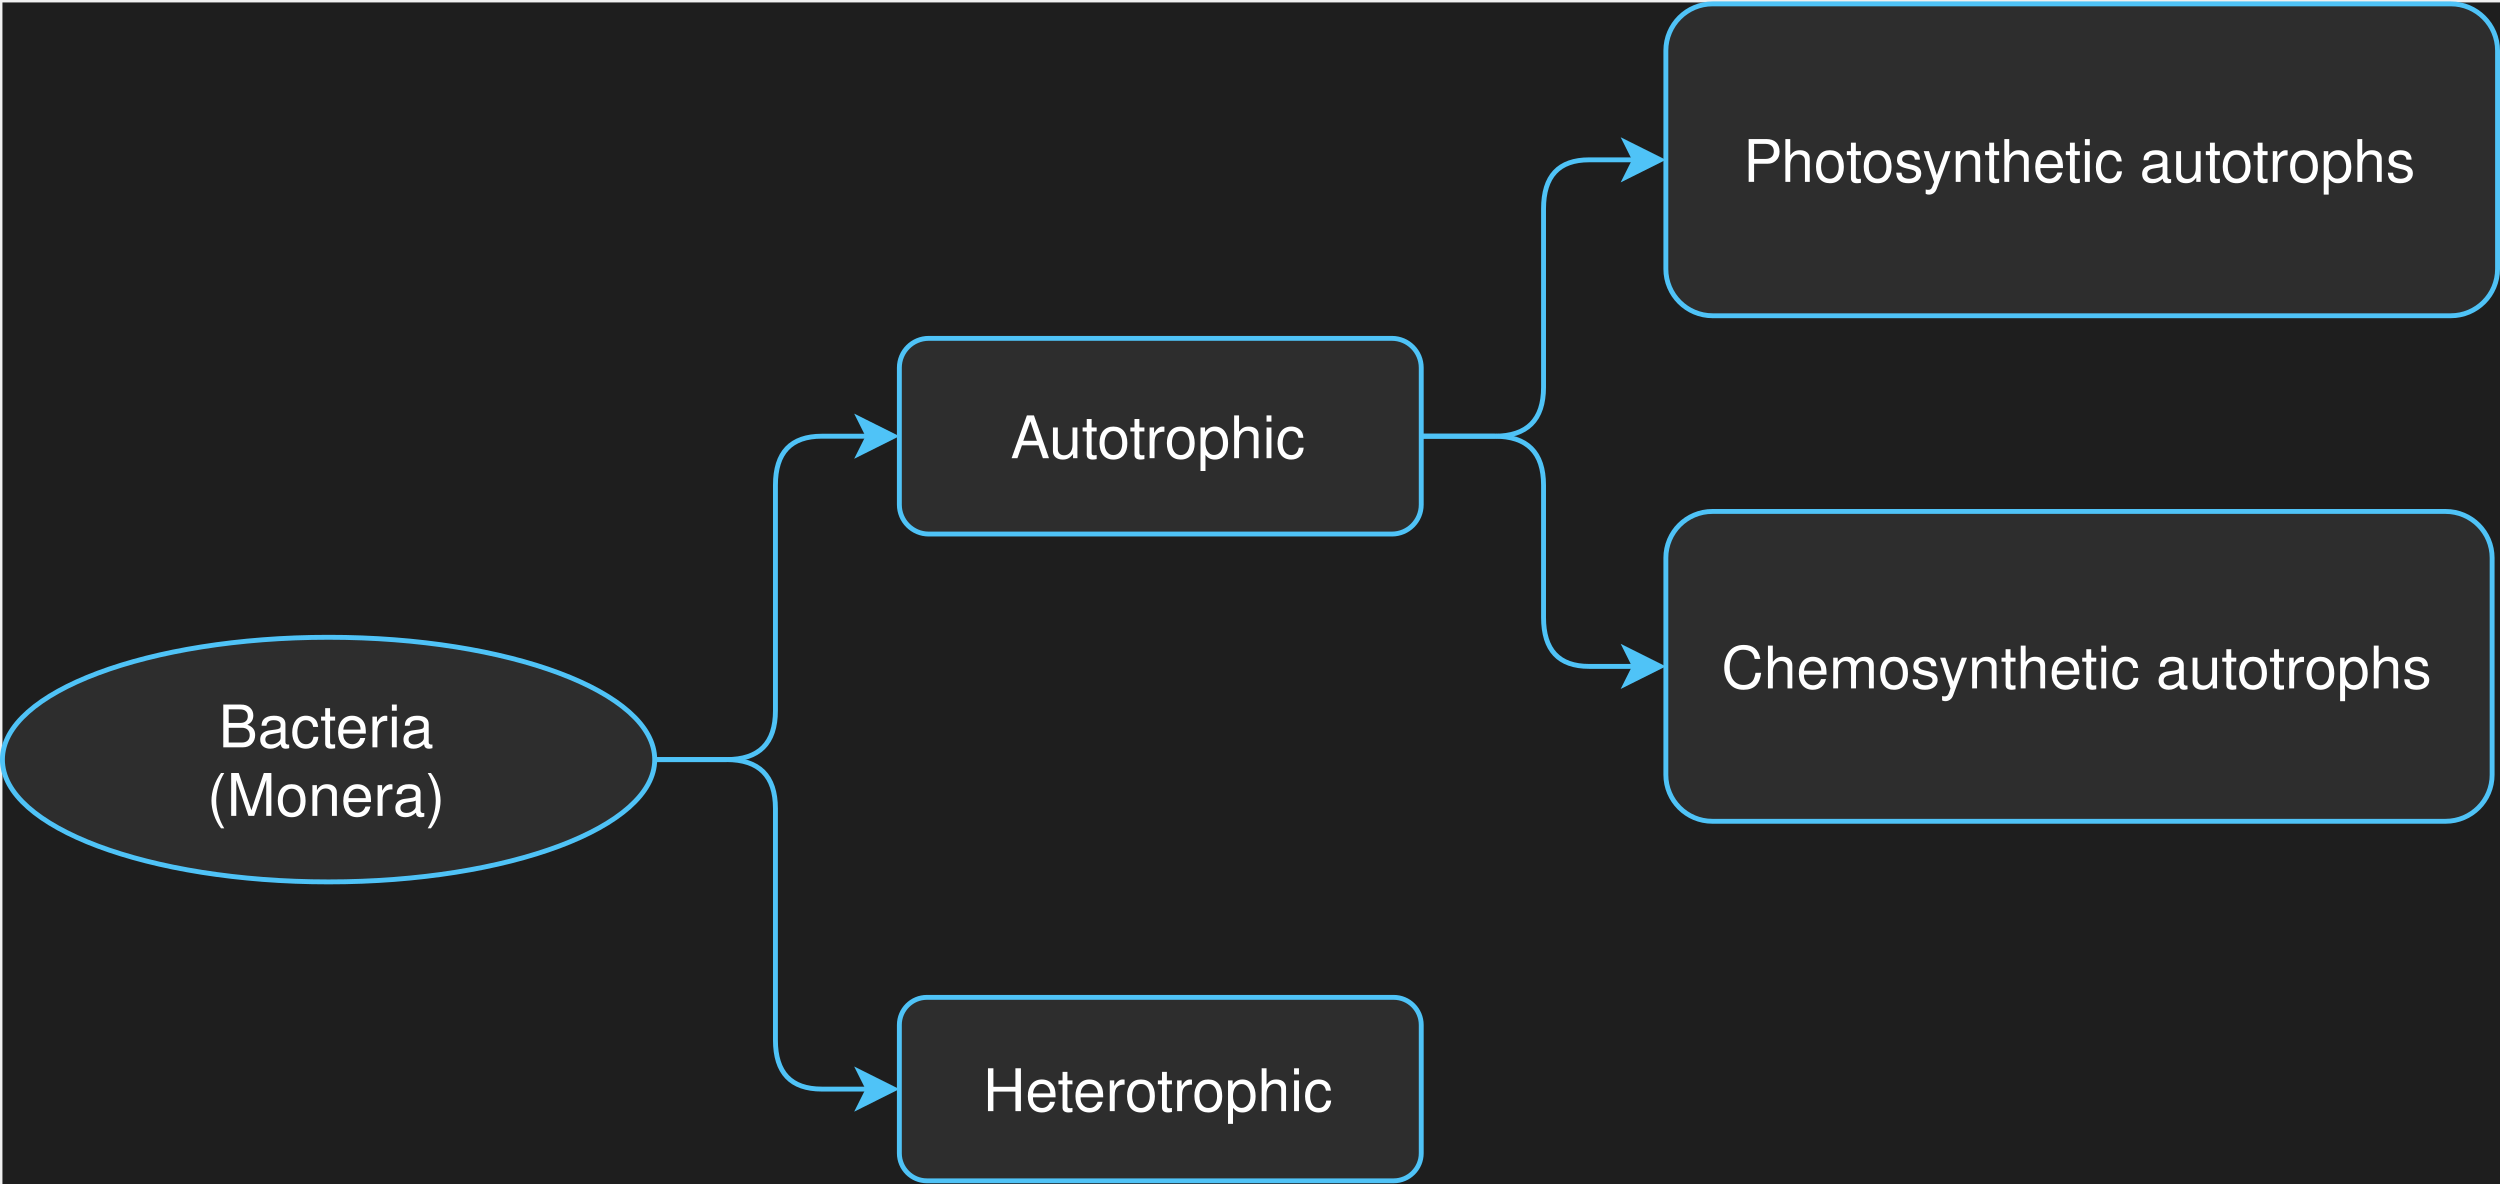
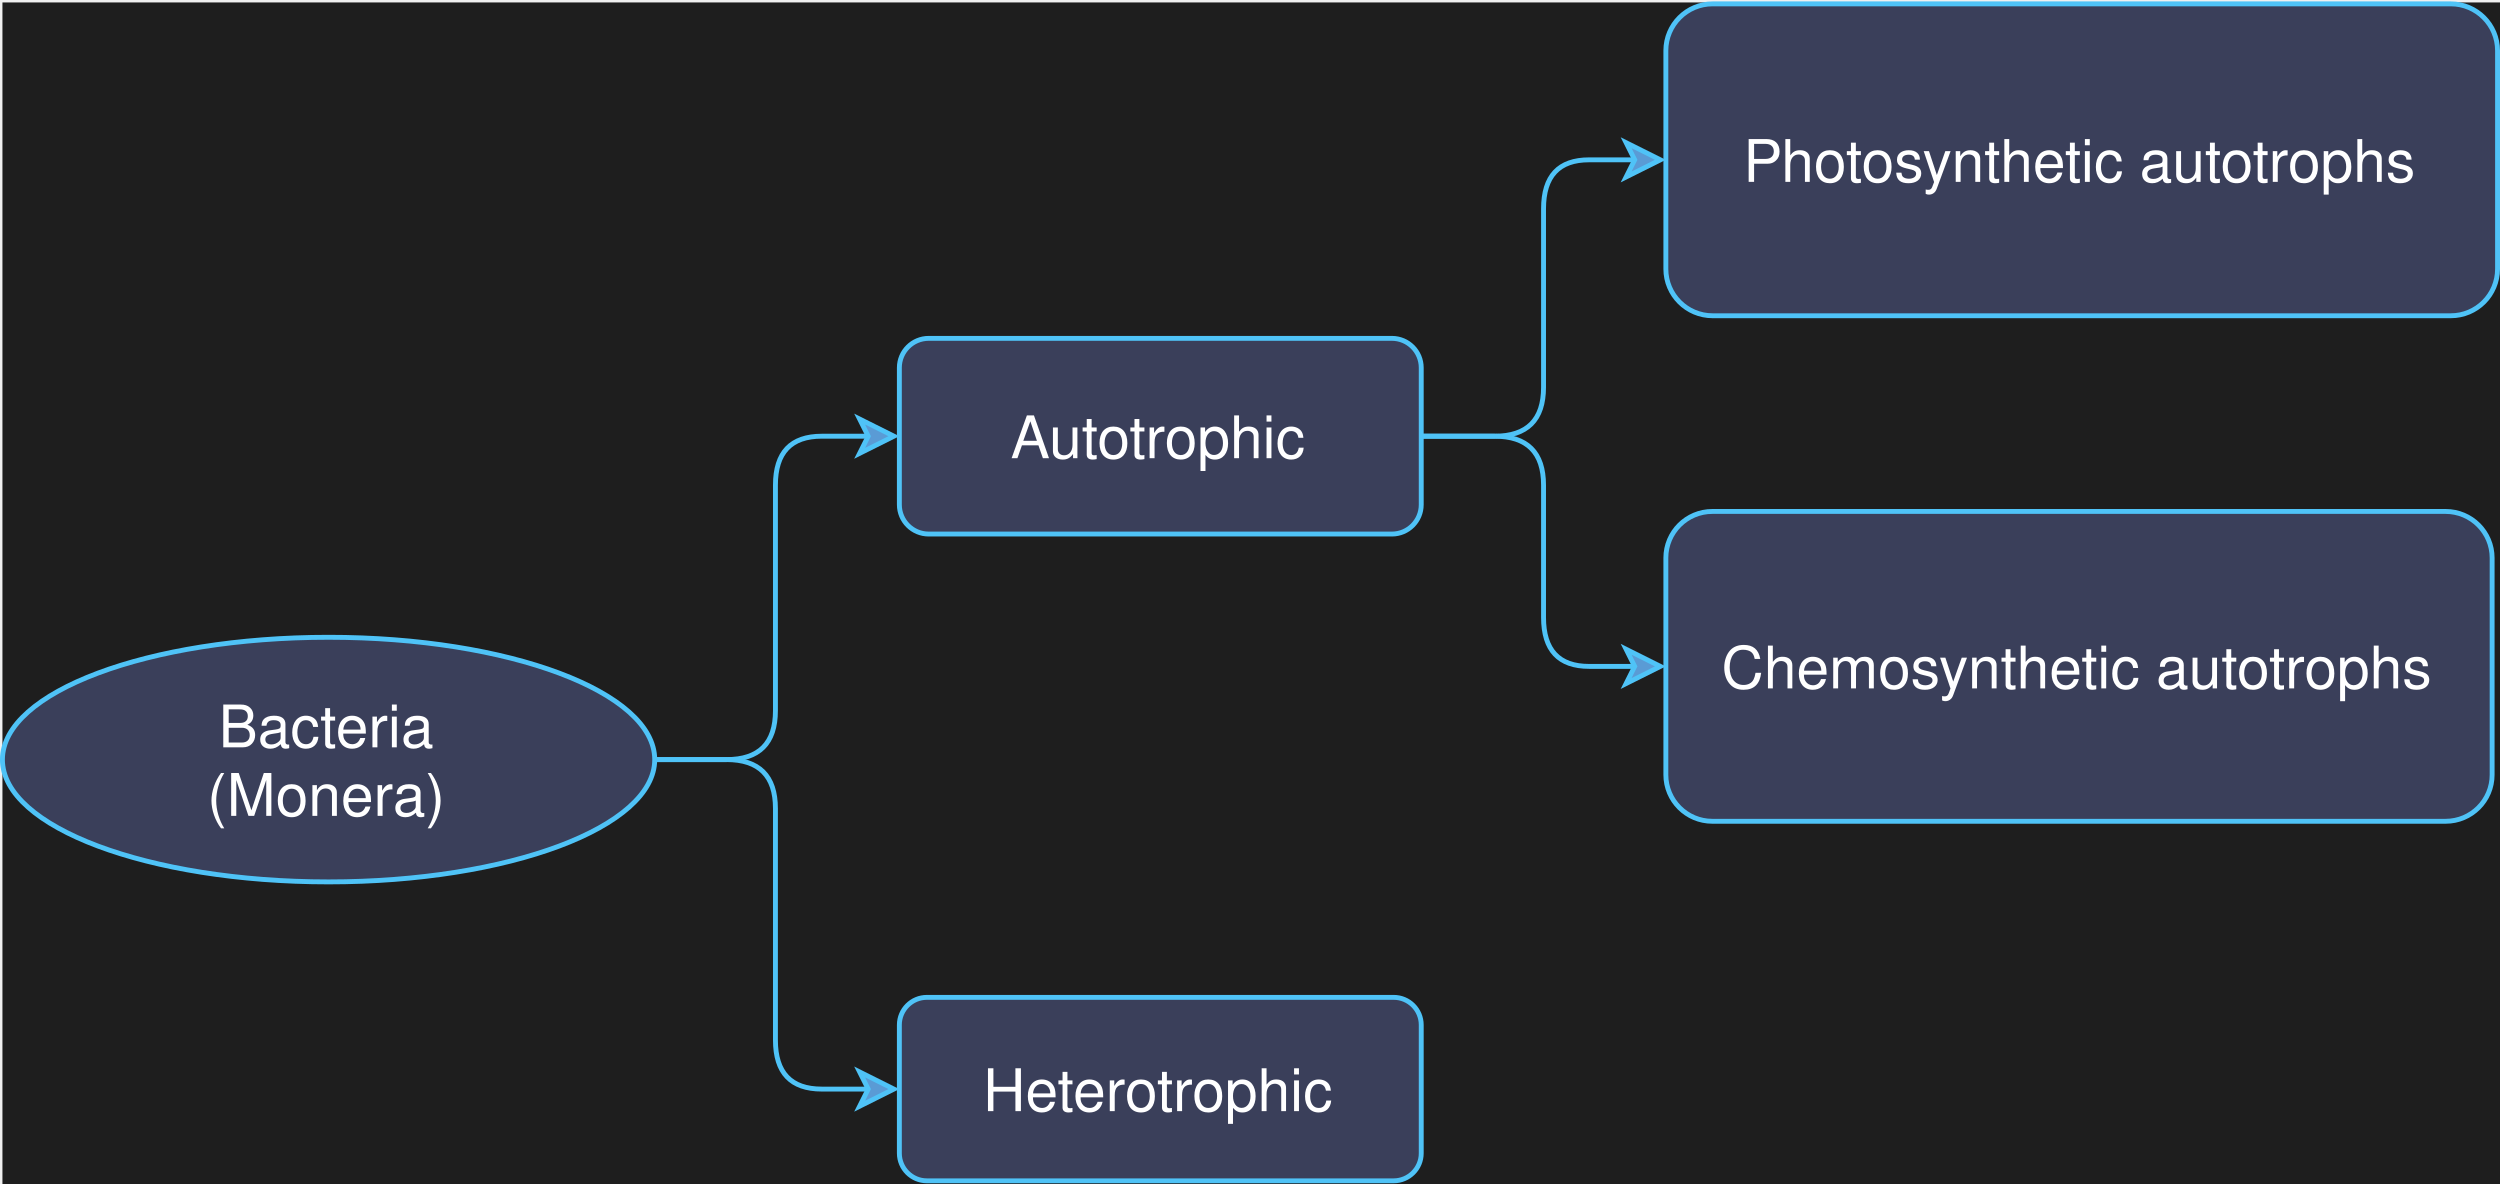
<svg xmlns="http://www.w3.org/2000/svg" version="1.1" width="511px" height="242px" viewBox="-0.5 -0.5 511 242" style="background-color: rgb(30, 30, 30);">
  <defs />
  <rect fill="#1E1E1E" width="100%" height="100%" x="0" y="0" />
  <g>
    <g data-cell-id="0">
      <g data-cell-id="1">
        <g data-cell-id="2">
          <g>
-             <ellipse cx="66.66" cy="154.76" rx="66.665" ry="25" fill="#2d2d2d" stroke="#4fc3f7" pointer-events="all" />
+             <ellipse cx="66.66" cy="154.76" rx="66.665" ry="25" fill="#3A3F5A" stroke="#4fc3f7" pointer-events="all" />
          </g>
          <g>
            <g fill="#FFFFFF" font-family="&quot;Helvetica&quot;" text-anchor="middle" font-size="12px">
              <text x="66.16" y="152.26">Bacteria</text>
              <text x="66.16" y="166.26">(Monera)</text>
            </g>
          </g>
        </g>
        <g data-cell-id="3">
          <g>
-             <rect x="183.33" y="68.66" width="106.67" height="40" rx="6" ry="6" fill="#2d2d2d" stroke="#4fc3f7" pointer-events="all" />
+             <rect x="183.33" y="68.66" width="106.67" height="40" rx="6" ry="6" fill="#3A3F5A" stroke="#4fc3f7" pointer-events="all" />
          </g>
          <g>
            <g fill="#FFFFFF" font-family="&quot;Helvetica&quot;" text-anchor="middle" font-size="12px">
              <text x="236.16" y="93.16">Autotrophic</text>
            </g>
          </g>
        </g>
        <g data-cell-id="4">
          <g>
            <path d="M 133.33 154.76 L 148 154.76 Q 158 154.76 158 144.76 L 158 98.66 Q 158 88.66 167.48 88.66 L 176.96 88.66" fill="none" stroke="#4fc3f7" stroke-miterlimit="10" pointer-events="stroke" />
-             <path d="M 182.21 88.66 L 175.21 92.16 L 176.96 88.66 L 175.21 85.16 Z" fill="#4fc3f7" stroke="#4fc3f7" stroke-miterlimit="10" pointer-events="all" />
+             <path d="M 182.21 88.66 L 175.21 92.16 L 176.96 88.66 L 175.21 85.16 Z" fill="#5A9BD5" stroke="#4fc3f7" stroke-miterlimit="10" pointer-events="all" />
          </g>
        </g>
        <g data-cell-id="5">
          <g>
-             <rect x="183.33" y="203.36" width="106.67" height="37.5" rx="5.63" ry="5.63" fill="#2d2d2d" stroke="#4fc3f7" pointer-events="all" />
+             <rect x="183.33" y="203.36" width="106.67" height="37.5" rx="5.63" ry="5.63" fill="#3A3F5A" stroke="#4fc3f7" pointer-events="all" />
          </g>
          <g>
            <g fill="#FFFFFF" font-family="&quot;Helvetica&quot;" text-anchor="middle" font-size="12px">
              <text x="236.16" y="226.61">Heterotrophic</text>
            </g>
          </g>
        </g>
        <g data-cell-id="6">
          <g>
            <path d="M 133.33 154.76 L 148 154.76 Q 158 154.76 158 164.76 L 158 212.11 Q 158 222.11 167.48 222.11 L 176.96 222.11" fill="none" stroke="#4fc3f7" stroke-miterlimit="10" pointer-events="stroke" />
-             <path d="M 182.21 222.11 L 175.21 225.61 L 176.96 222.11 L 175.21 218.61 Z" fill="#4fc3f7" stroke="#4fc3f7" stroke-miterlimit="10" pointer-events="all" />
+             <path d="M 182.21 222.11 L 175.21 225.61 L 176.96 222.11 L 175.21 218.61 Z" fill="#5A9BD5" stroke="#4fc3f7" stroke-miterlimit="10" pointer-events="all" />
          </g>
        </g>
        <g data-cell-id="7">
          <g>
-             <rect x="340" y="0.29" width="170" height="63.75" rx="9.56" ry="9.56" fill="#2d2d2d" stroke="#4fc3f7" pointer-events="all" />
+             <rect x="340" y="0.29" width="170" height="63.75" rx="9.56" ry="9.56" fill="#3A3F5A" stroke="#4fc3f7" pointer-events="all" />
          </g>
          <g>
            <g fill="#FFFFFF" font-family="&quot;Helvetica&quot;" text-anchor="middle" font-size="12px">
              <text x="424.5" y="36.67">Photosynthetic autotrophs</text>
            </g>
          </g>
        </g>
        <g data-cell-id="8">
          <g>
            <path d="M 290 88.66 L 305 88.66 Q 315 88.66 315 78.66 L 315 42.17 Q 315 32.17 324.32 32.17 L 333.63 32.17" fill="none" stroke="#4fc3f7" stroke-miterlimit="10" pointer-events="stroke" />
-             <path d="M 338.88 32.17 L 331.88 35.67 L 333.63 32.17 L 331.88 28.67 Z" fill="#4fc3f7" stroke="#4fc3f7" stroke-miterlimit="10" pointer-events="all" />
+             <path d="M 338.88 32.17 L 331.88 35.67 L 333.63 32.17 L 331.88 28.67 Z" fill="#5A9BD5" stroke="#4fc3f7" stroke-miterlimit="10" pointer-events="all" />
          </g>
        </g>
        <g data-cell-id="9">
          <g>
-             <rect x="340" y="104.04" width="168.89" height="63.33" rx="9.5" ry="9.5" fill="#2d2d2d" stroke="#4fc3f7" pointer-events="all" />
+             <rect x="340" y="104.04" width="168.89" height="63.33" rx="9.5" ry="9.5" fill="#3A3F5A" stroke="#4fc3f7" pointer-events="all" />
          </g>
          <g>
            <g fill="#FFFFFF" font-family="&quot;Helvetica&quot;" text-anchor="middle" font-size="12px">
              <text x="423.94" y="140.21">Chemosynthetic autotrophs</text>
            </g>
          </g>
        </g>
        <g data-cell-id="10">
          <g>
            <path d="M 290 88.66 L 305 88.66 Q 315 88.66 315 98.66 L 315 125.71 Q 315 135.71 324.32 135.71 L 333.63 135.71" fill="none" stroke="#4fc3f7" stroke-miterlimit="10" pointer-events="stroke" />
-             <path d="M 338.88 135.71 L 331.88 139.21 L 333.63 135.71 L 331.88 132.21 Z" fill="#4fc3f7" stroke="#4fc3f7" stroke-miterlimit="10" pointer-events="all" />
+             <path d="M 338.88 135.71 L 331.88 139.21 L 333.63 135.71 L 331.88 132.21 Z" fill="#5A9BD5" stroke="#4fc3f7" stroke-miterlimit="10" pointer-events="all" />
          </g>
        </g>
      </g>
    </g>
  </g>
</svg>
